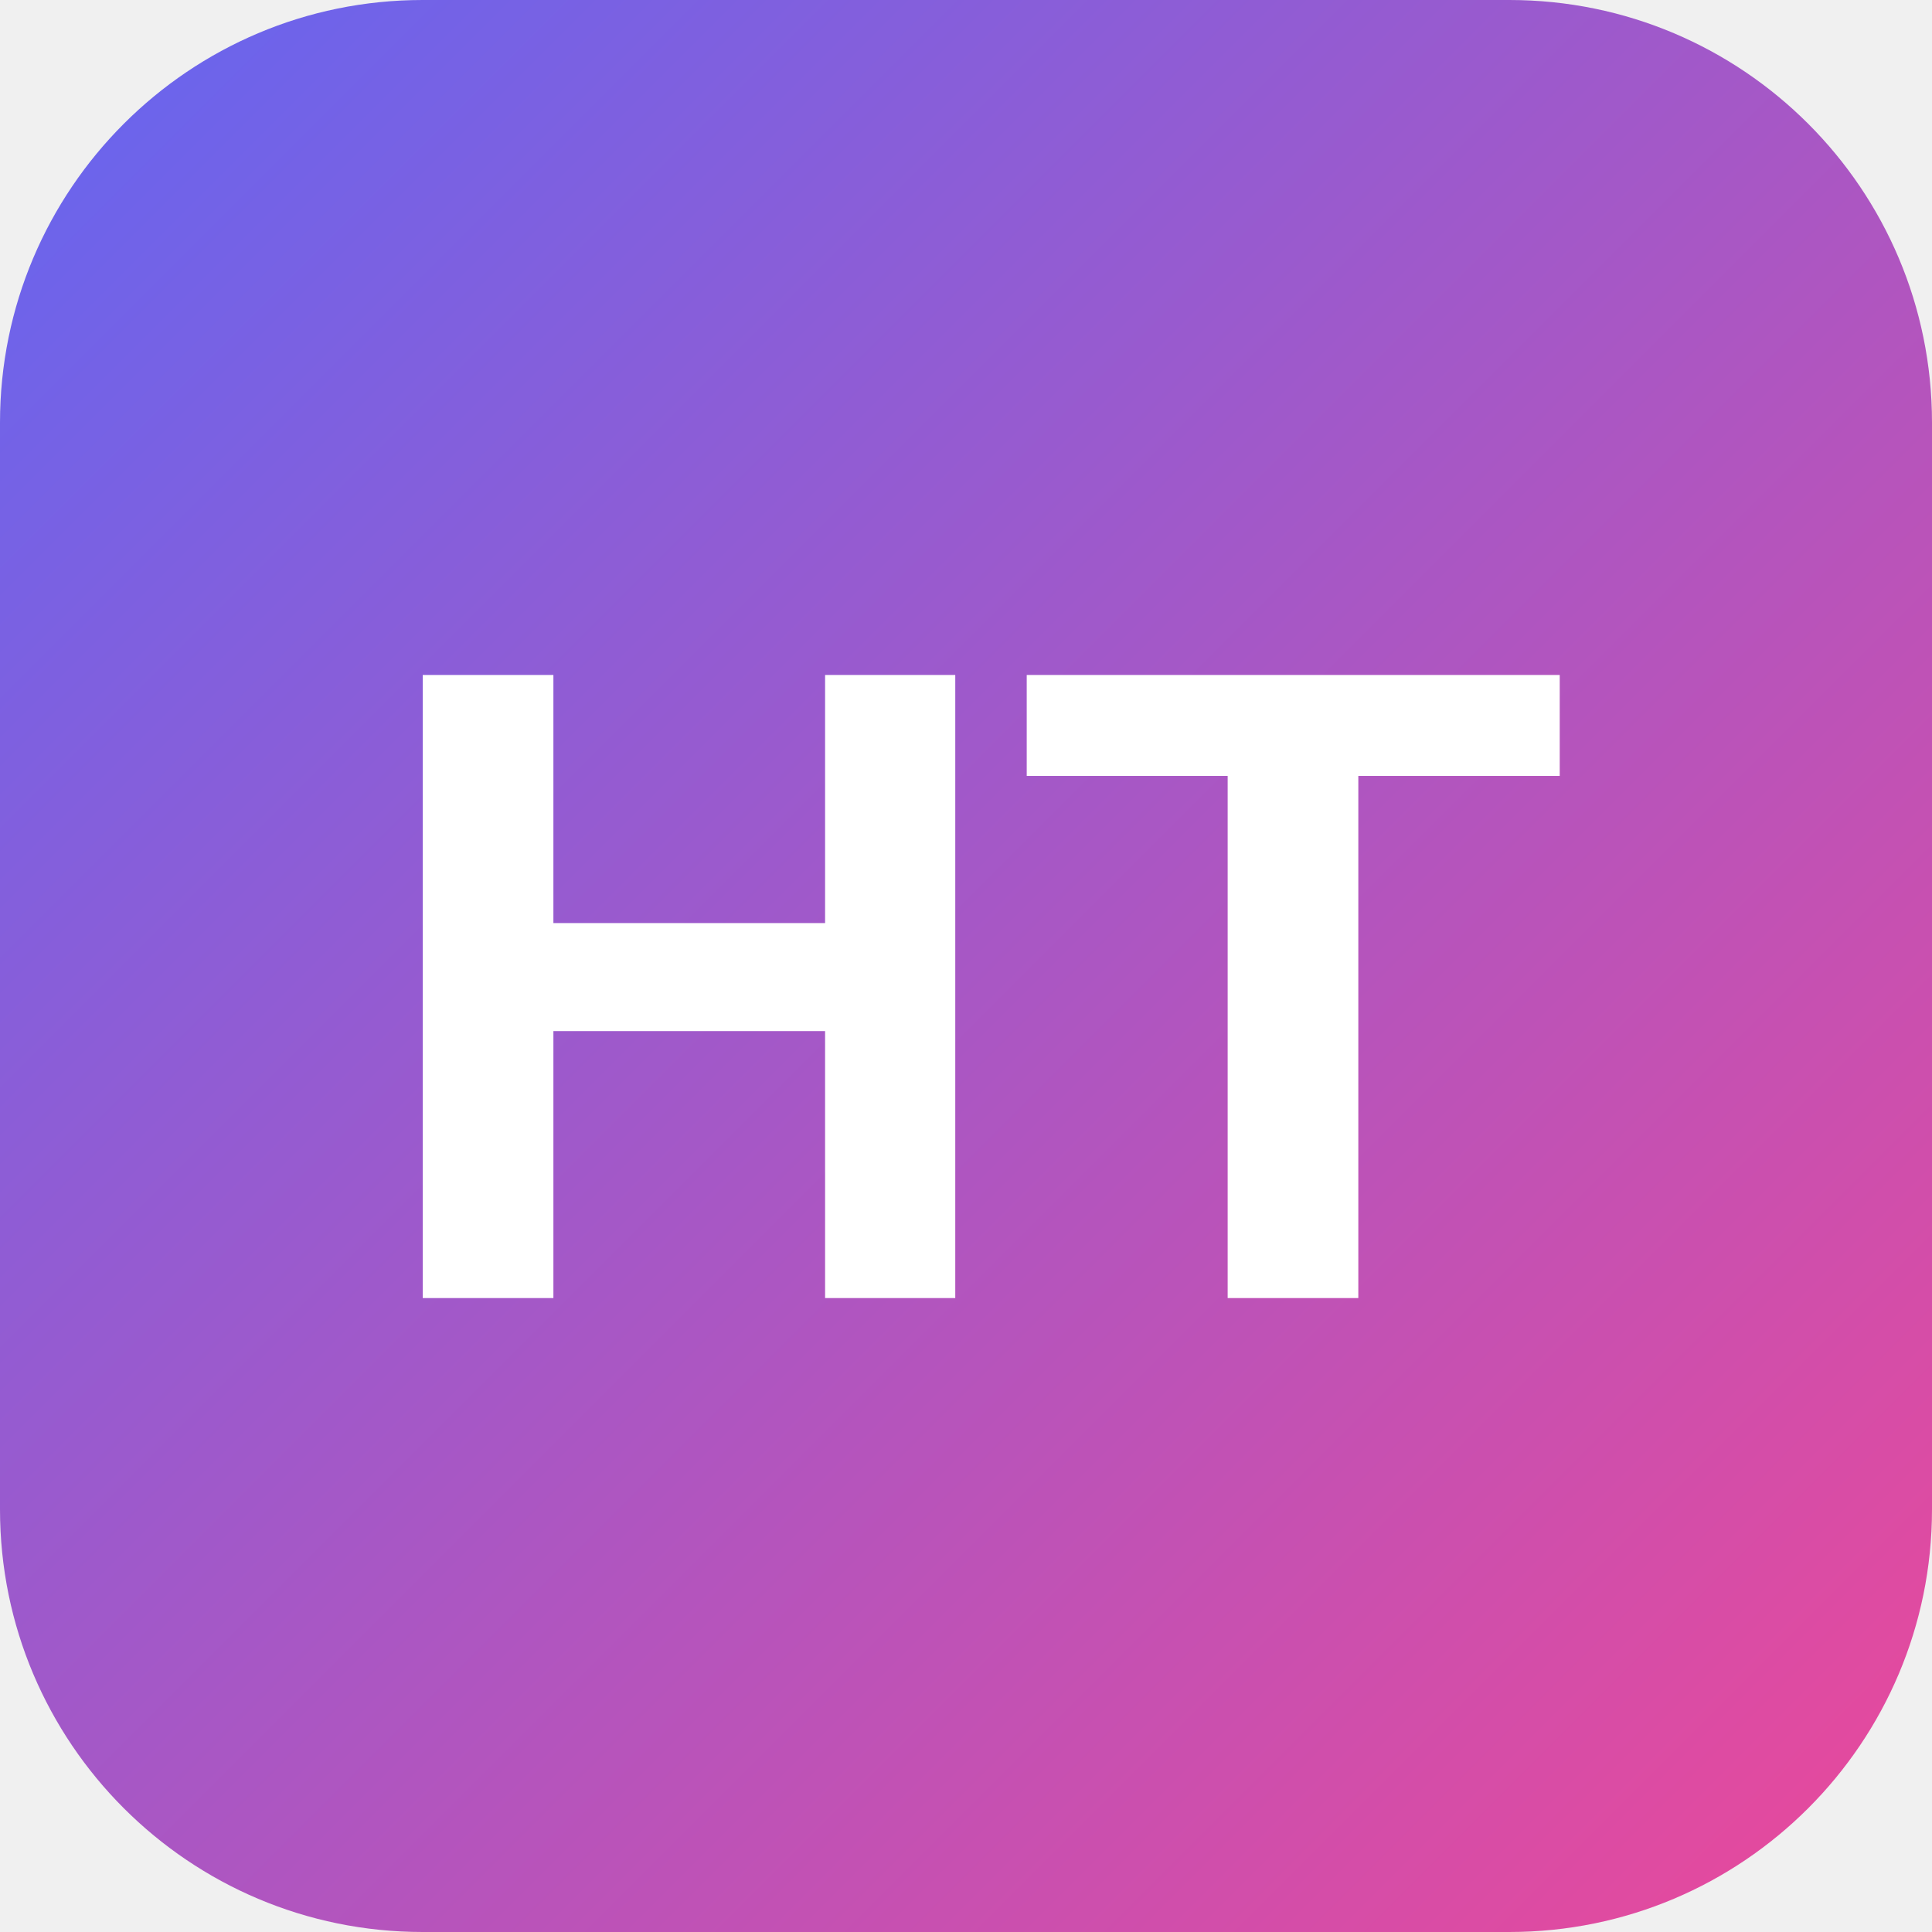
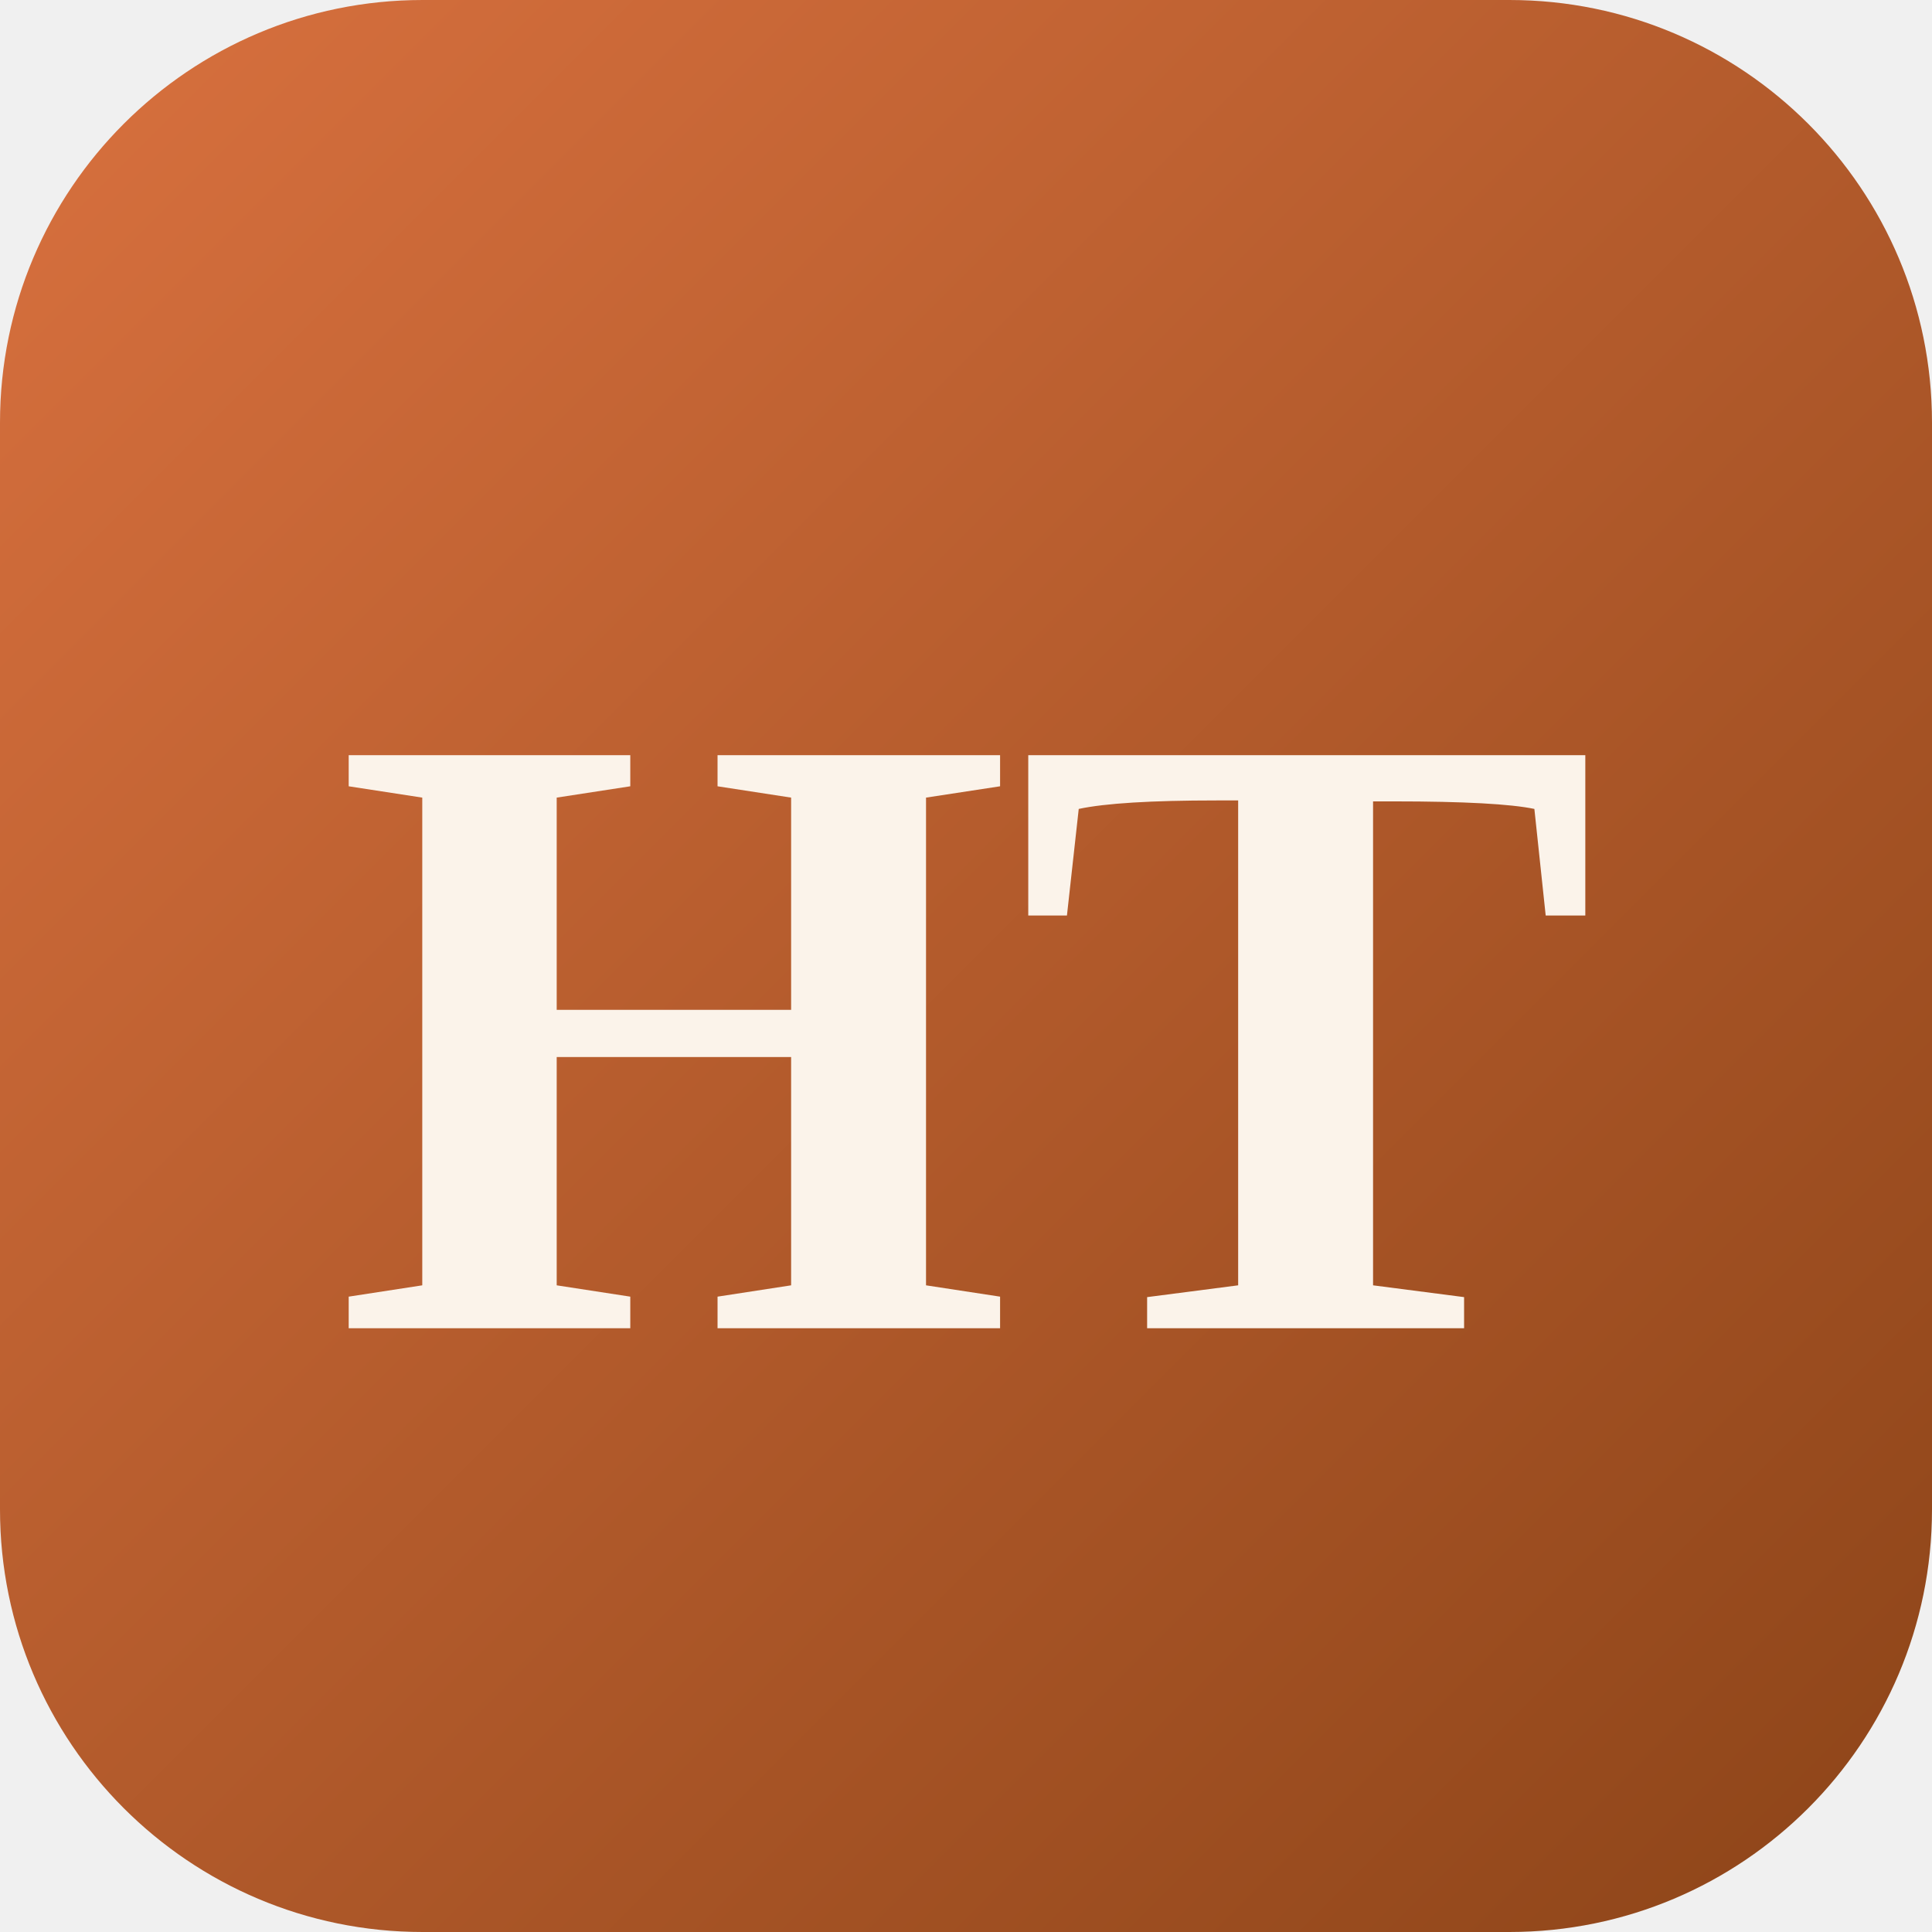
<svg xmlns="http://www.w3.org/2000/svg" viewBox="0 0 64 64">
  <defs>
    <linearGradient id="g" x1="0" y1="0" x2="1" y2="1">
-       <stop offset="0" stop-color="#6366F1" />
-       <stop offset="1" stop-color="#EC4899" />
+       <stop offset="0" stop-color="#D9713F" />
+       <stop offset="1" stop-color="#8C4418" />
    </linearGradient>
  </defs>
  <rect width="64" height="64" rx="14" fill="url(#g)" />
-   <text x="32" y="43" font-size="30" text-anchor="middle" font-family="Arial,sans-serif" font-weight="700" fill="#fff">НТ</text>
+   <text x="32" y="44" font-size="29" text-anchor="middle" font-family="Georgia,'Times New Roman',serif" font-weight="700" fill="#FBF3EA">НТ</text>
</svg>
